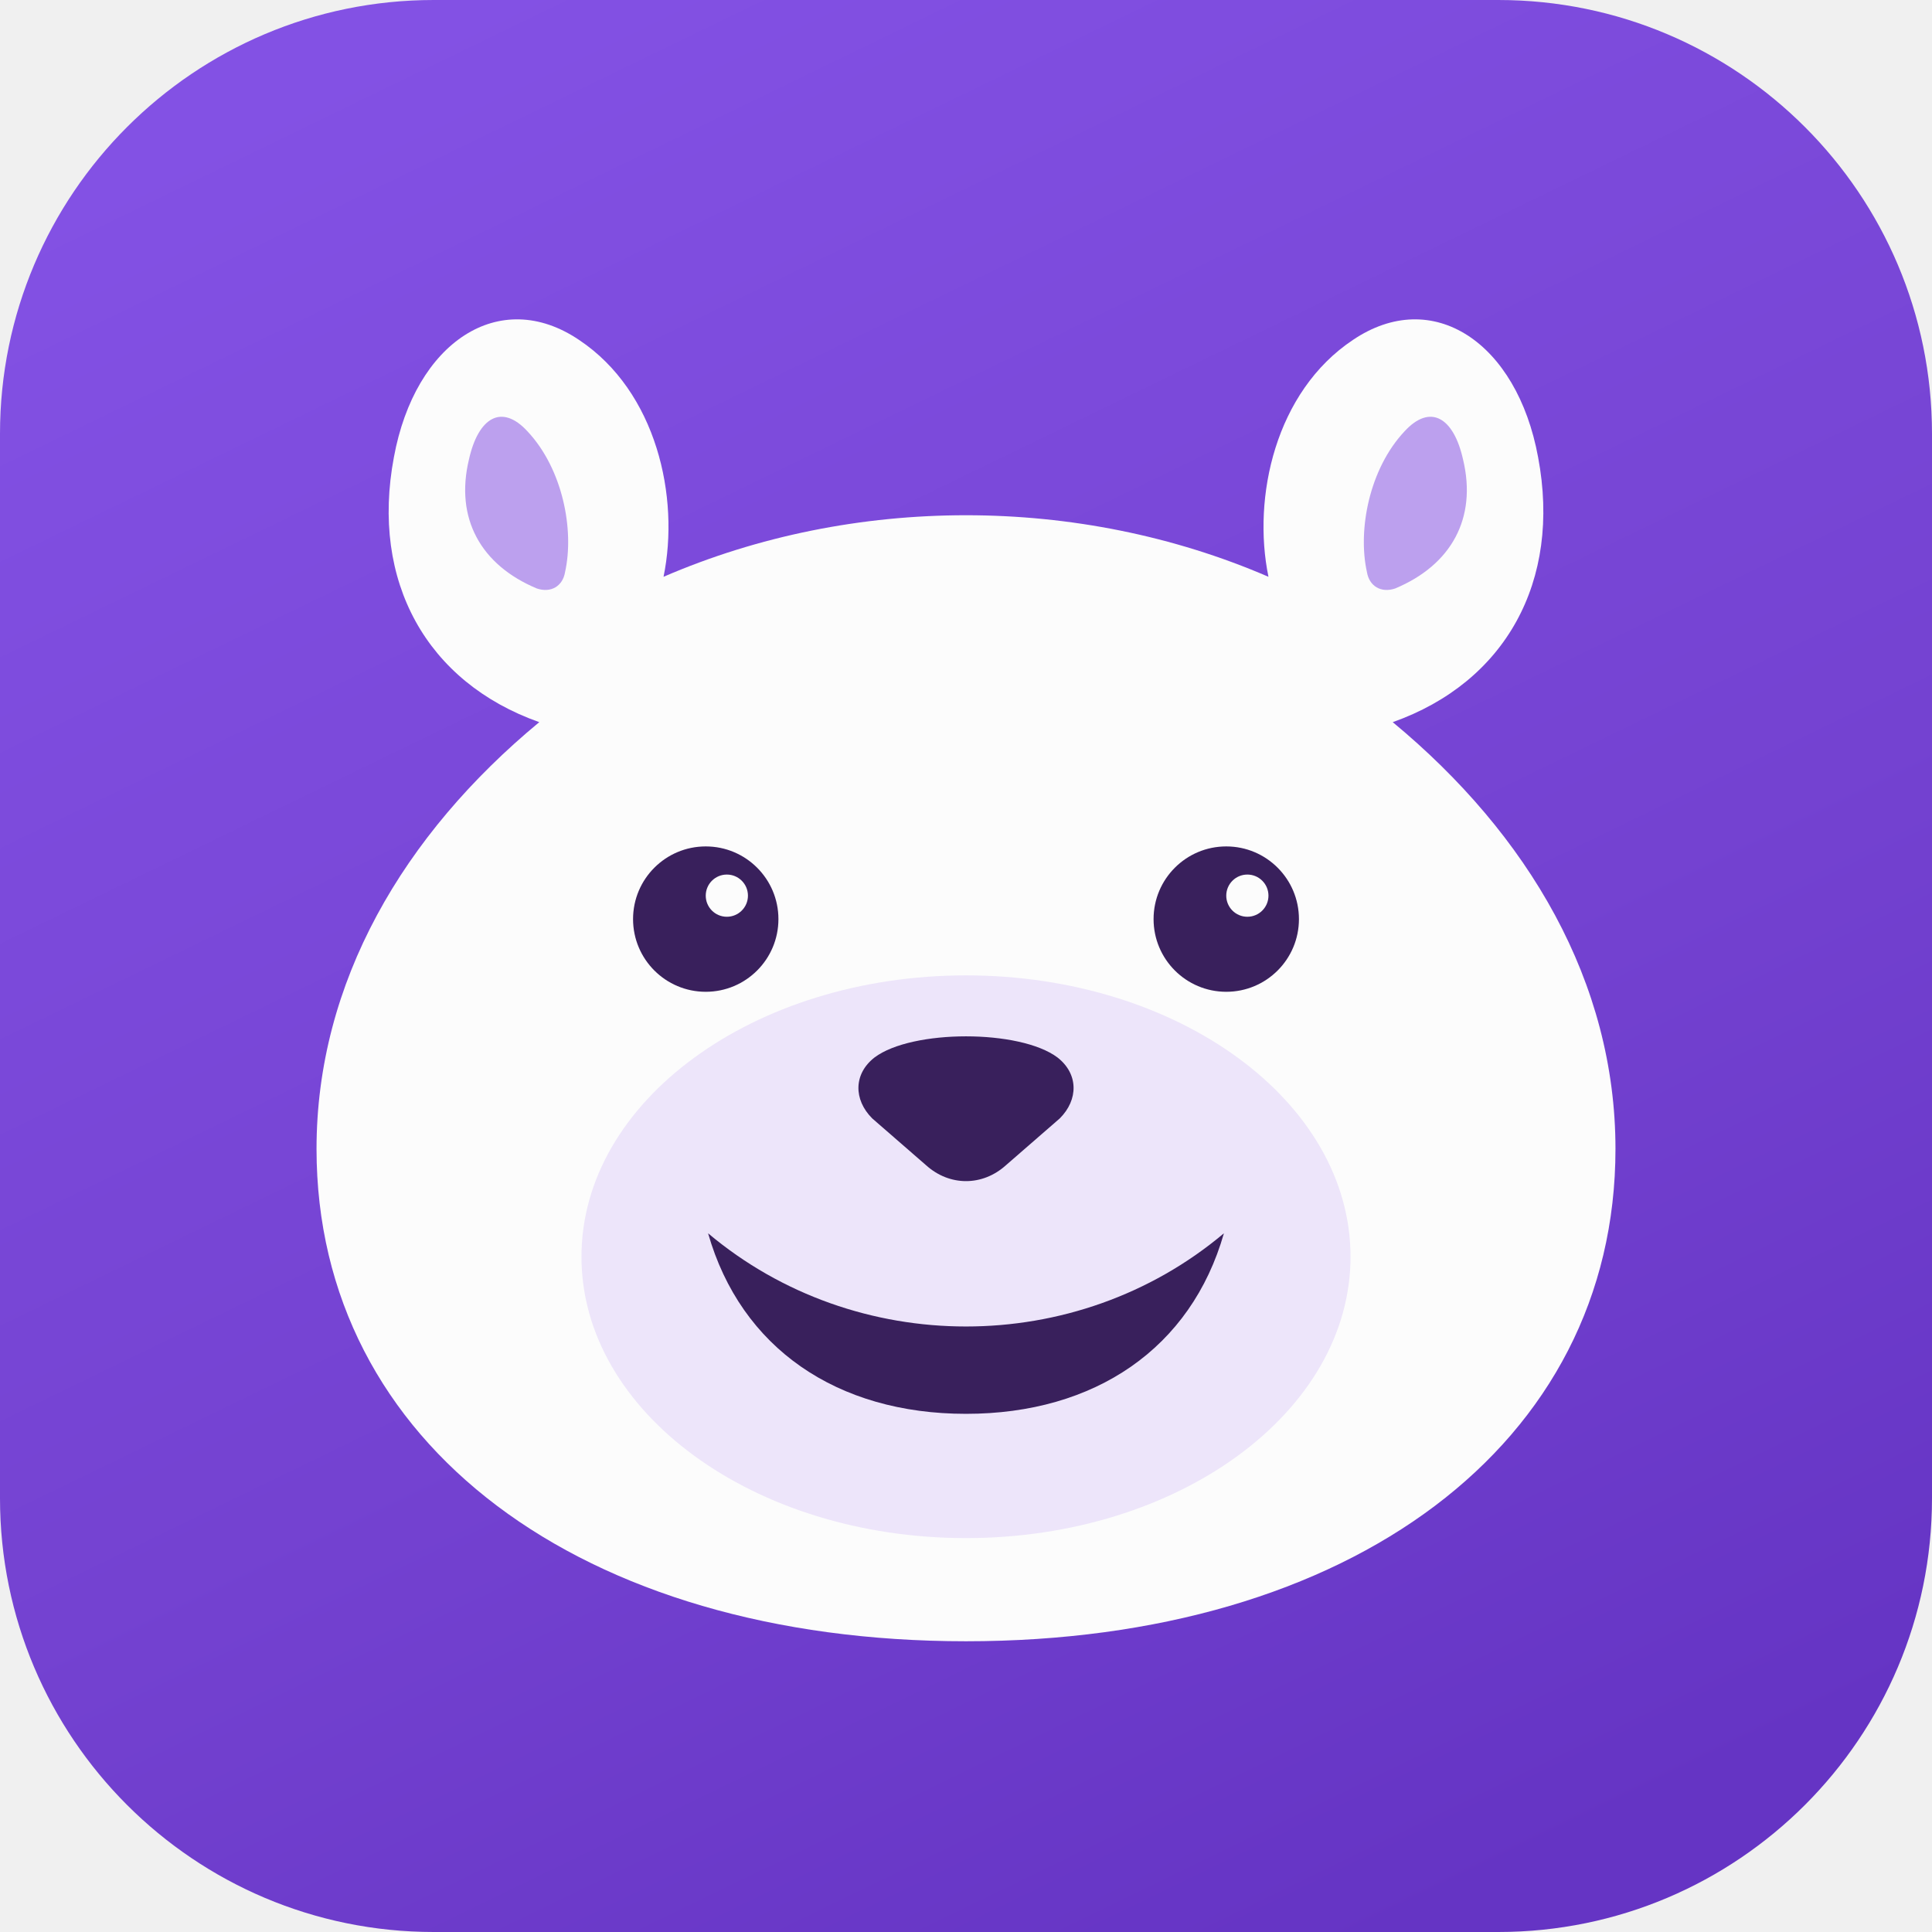
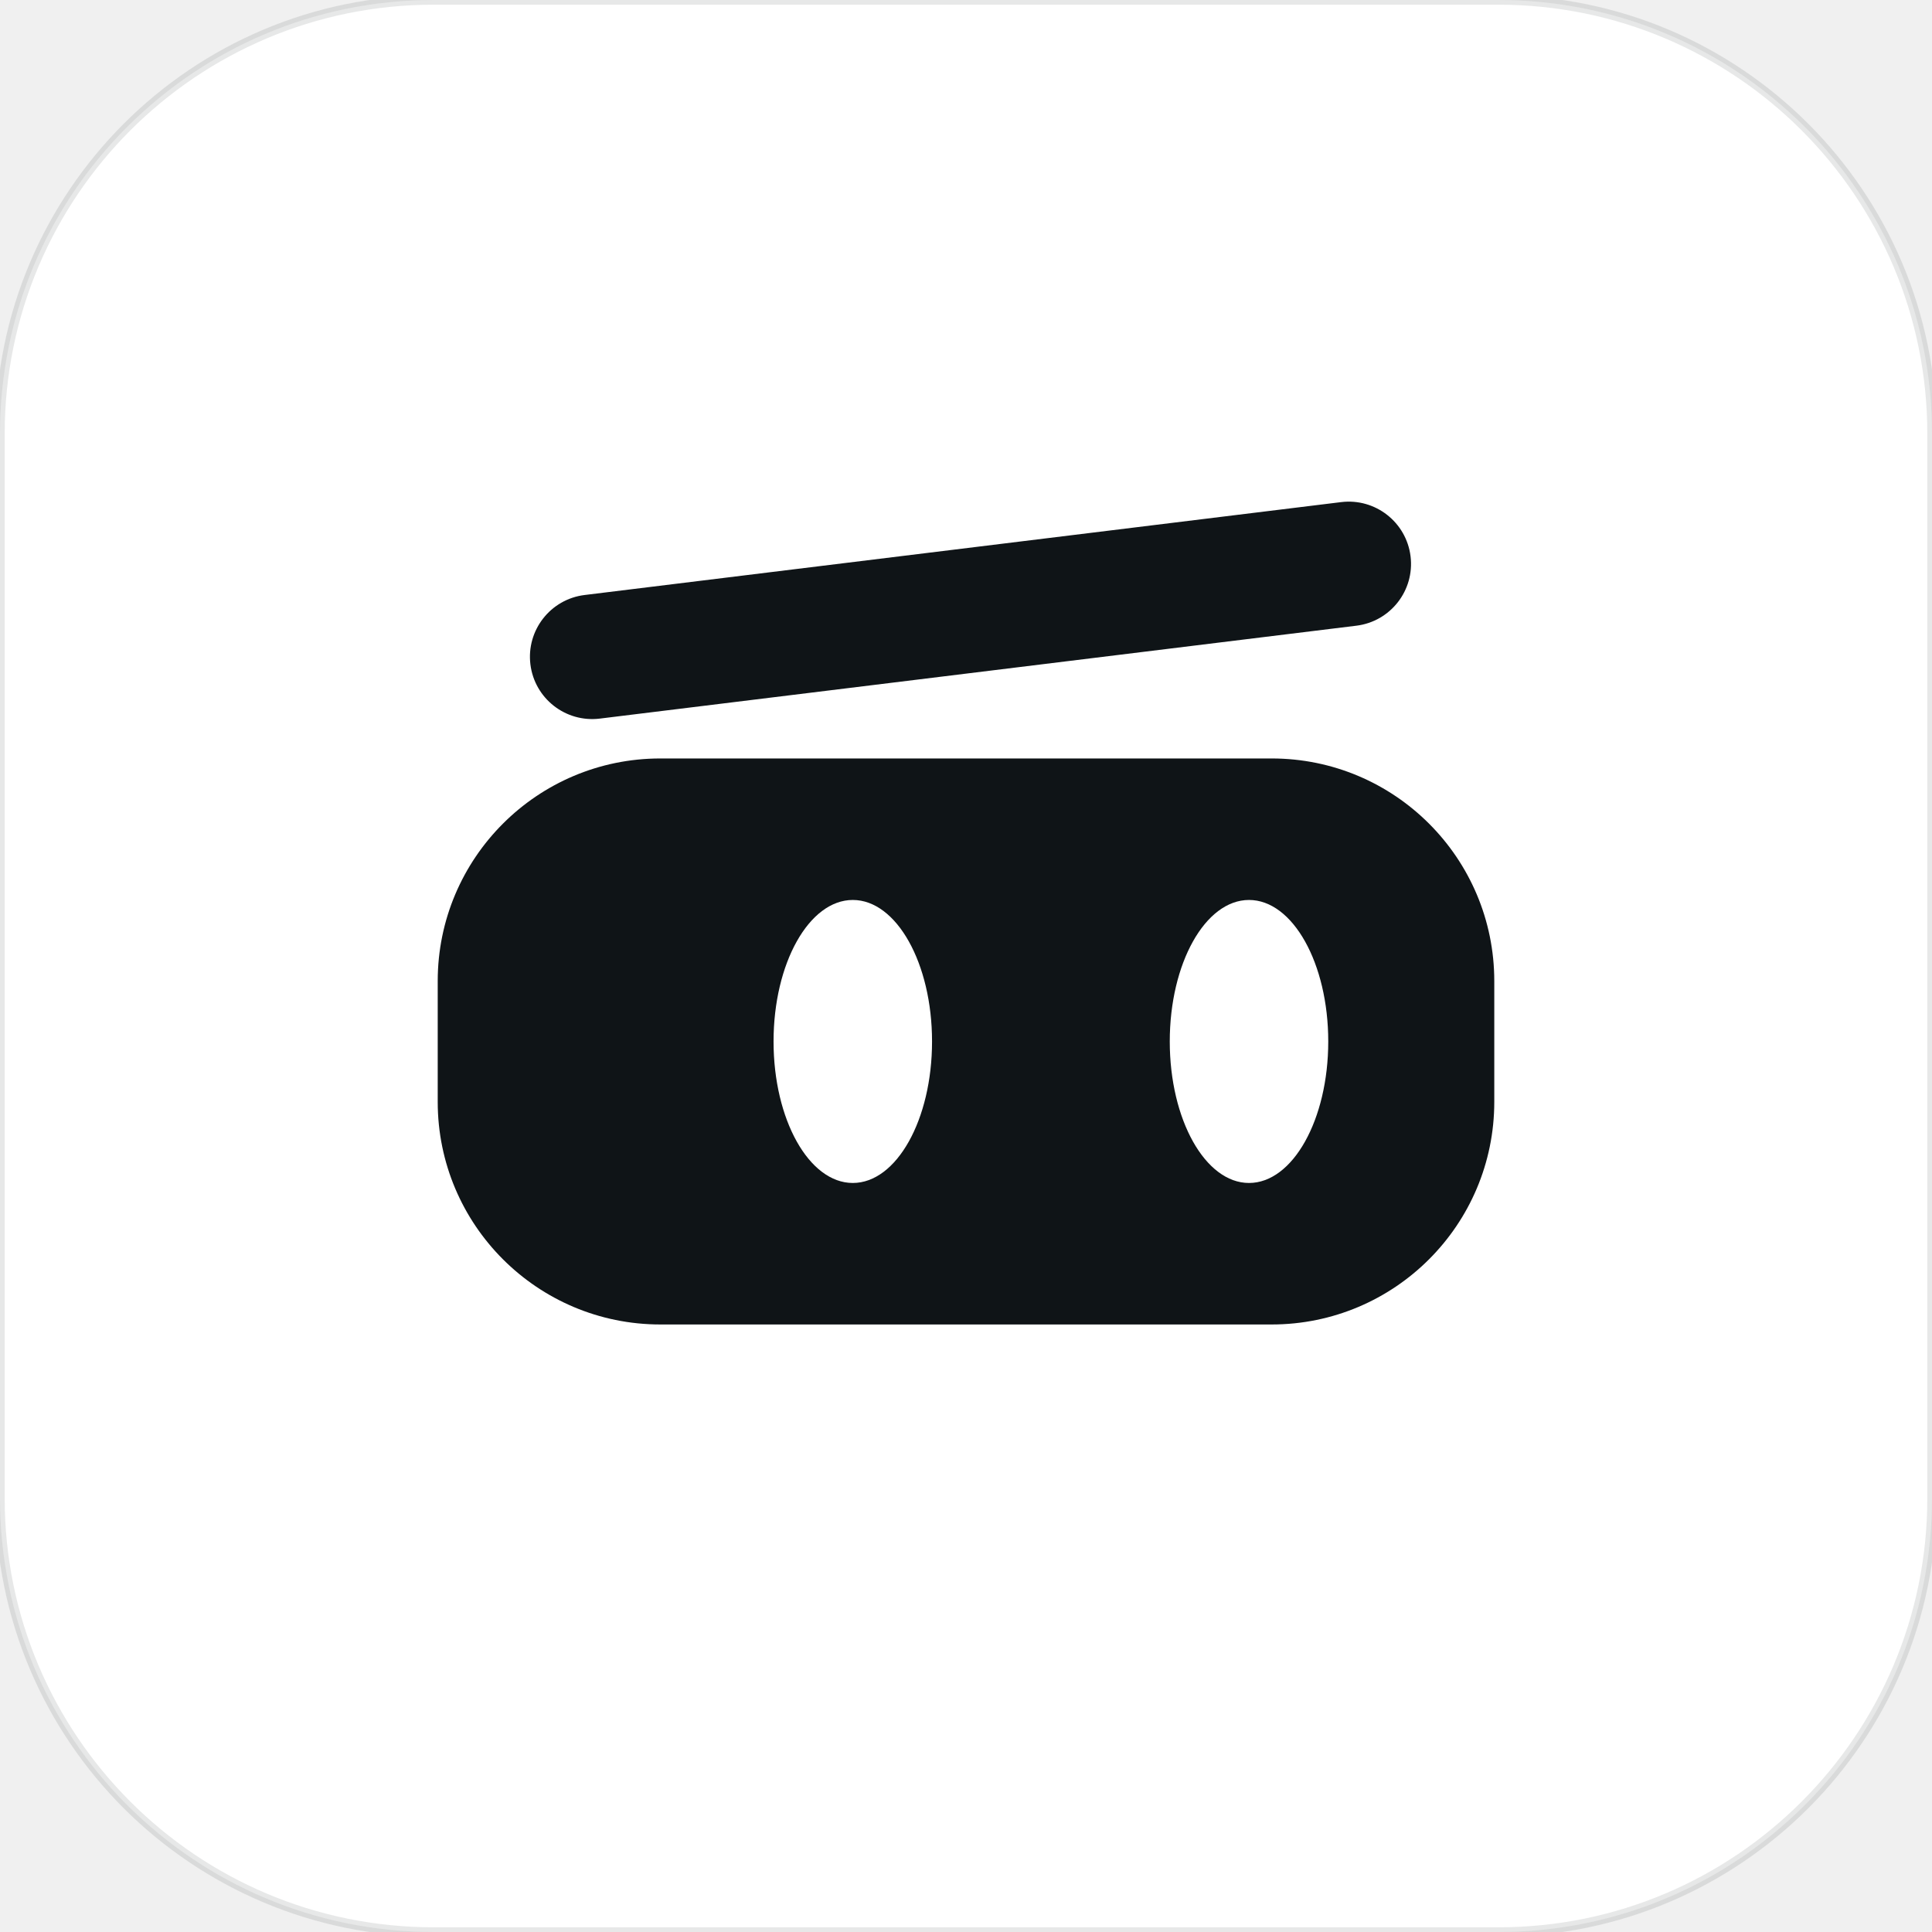
<svg xmlns="http://www.w3.org/2000/svg" viewBox="100 100 824 824">
-   <defs>
-     <linearGradient id="tile" x1="300" y1="100" x2="700" y2="924" gradientUnits="userSpaceOnUse">
-       <stop stop-color="#8351e4" />
-       <stop offset="0.6" stop-color="#7442d1" />
-       <stop offset="1" stop-color="#6534c4" />
-     </linearGradient>
-   </defs>
-   <rect x="100" y="100" width="824" height="824" rx="185" fill="url(#tile)" />
-   <path d="M330 408c-48-17-72-60-62-113 9-49 45-73 79-50 33 22 43 67 36 101 81-35 177-35 258 0-7-34 3-79 36-101 34-23 70 1 79 50 10 53-14 96-62 113 58 48 95 111 95 182 0 126-113 210-277 210S235 716 235 590c0-71 37-134 95-182z" fill="#fcfcfc" />
-   <path d="M329 351c-24-10-35-30-29-55 4-18 14-24 25-12 15 16 20 42 16 60-1 6-6 9-12 7zM695 351c24-10 35-30 29-55-4-18-14-24-25-12-15 16-20 42-16 60 1 6 6 9 12 7z" fill="#bca0ee" />
-   <ellipse cx="512" cy="636" rx="164" ry="120" fill="#ede5fa" />
-   <circle cx="401" cy="492" r="31" fill="#39205c" />
-   <circle cx="410" cy="482" r="9" fill="#fcfcfc" />
-   <circle cx="623" cy="492" r="31" fill="#39205c" />
-   <circle cx="632" cy="482" r="9" fill="#fcfcfc" />
-   <path d="M473 551c16-12 62-12 78 0 9 7 9 18 1 26l-23 20c-10 9-24 9-34 0l-23-20c-8-8-8-19 1-26z" fill="#39205c" />
-   <path d="M402 626c63 53 157 53 220 0-14 49-55 77-110 77s-96-28-110-77z" fill="#39205c" />
+   <rect x="100" y="100" width="824" height="824" rx="185" fill="#ffffff" stroke="#0f1417" stroke-opacity="0.1" stroke-width="4" />
+   <g transform="translate(100 100) scale(0.8046875)" fill="#0f1417">
+     <rect x="279.375" y="290.5" width="470" height="66" rx="33" transform="rotate(-7 514.375 323.5)" />
+     <rect x="232" y="402" width="560" height="300" rx="118" />
+     <ellipse cx="452" cy="552" rx="42" ry="75" fill="#ffffff" />
+     <ellipse cx="662" cy="552" rx="42" ry="75" fill="#ffffff" />
+   </g>
</svg>
